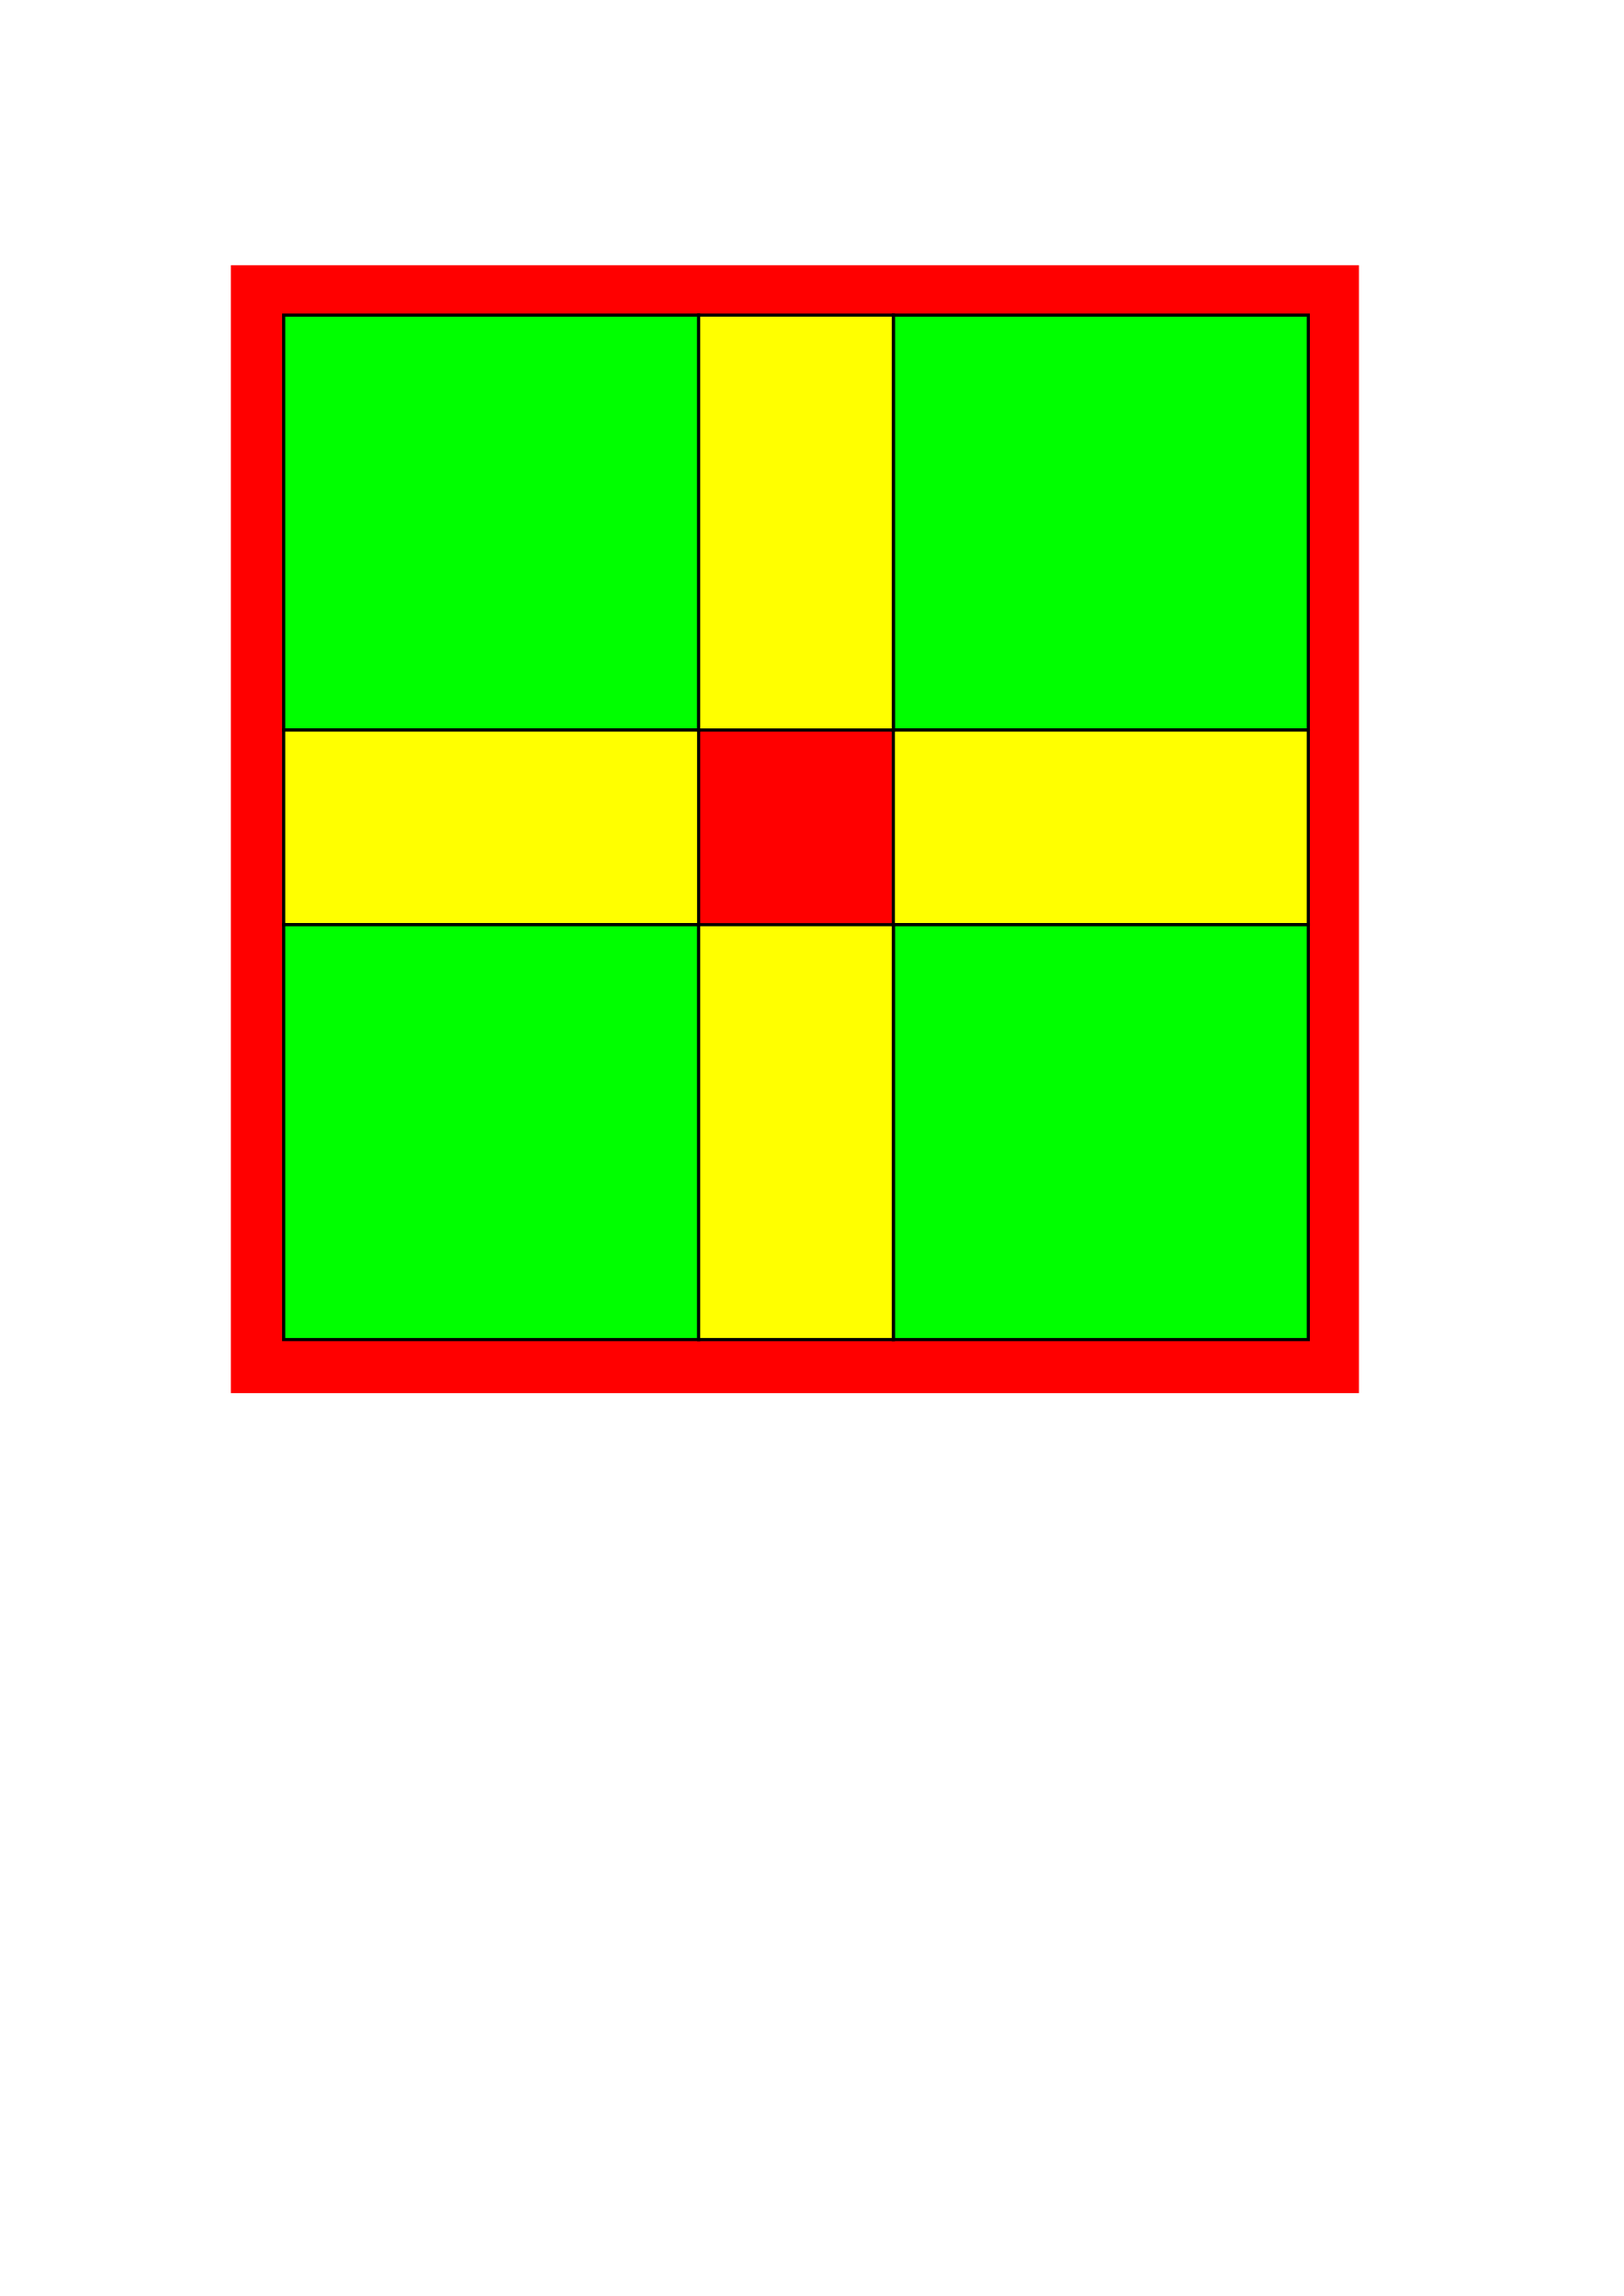
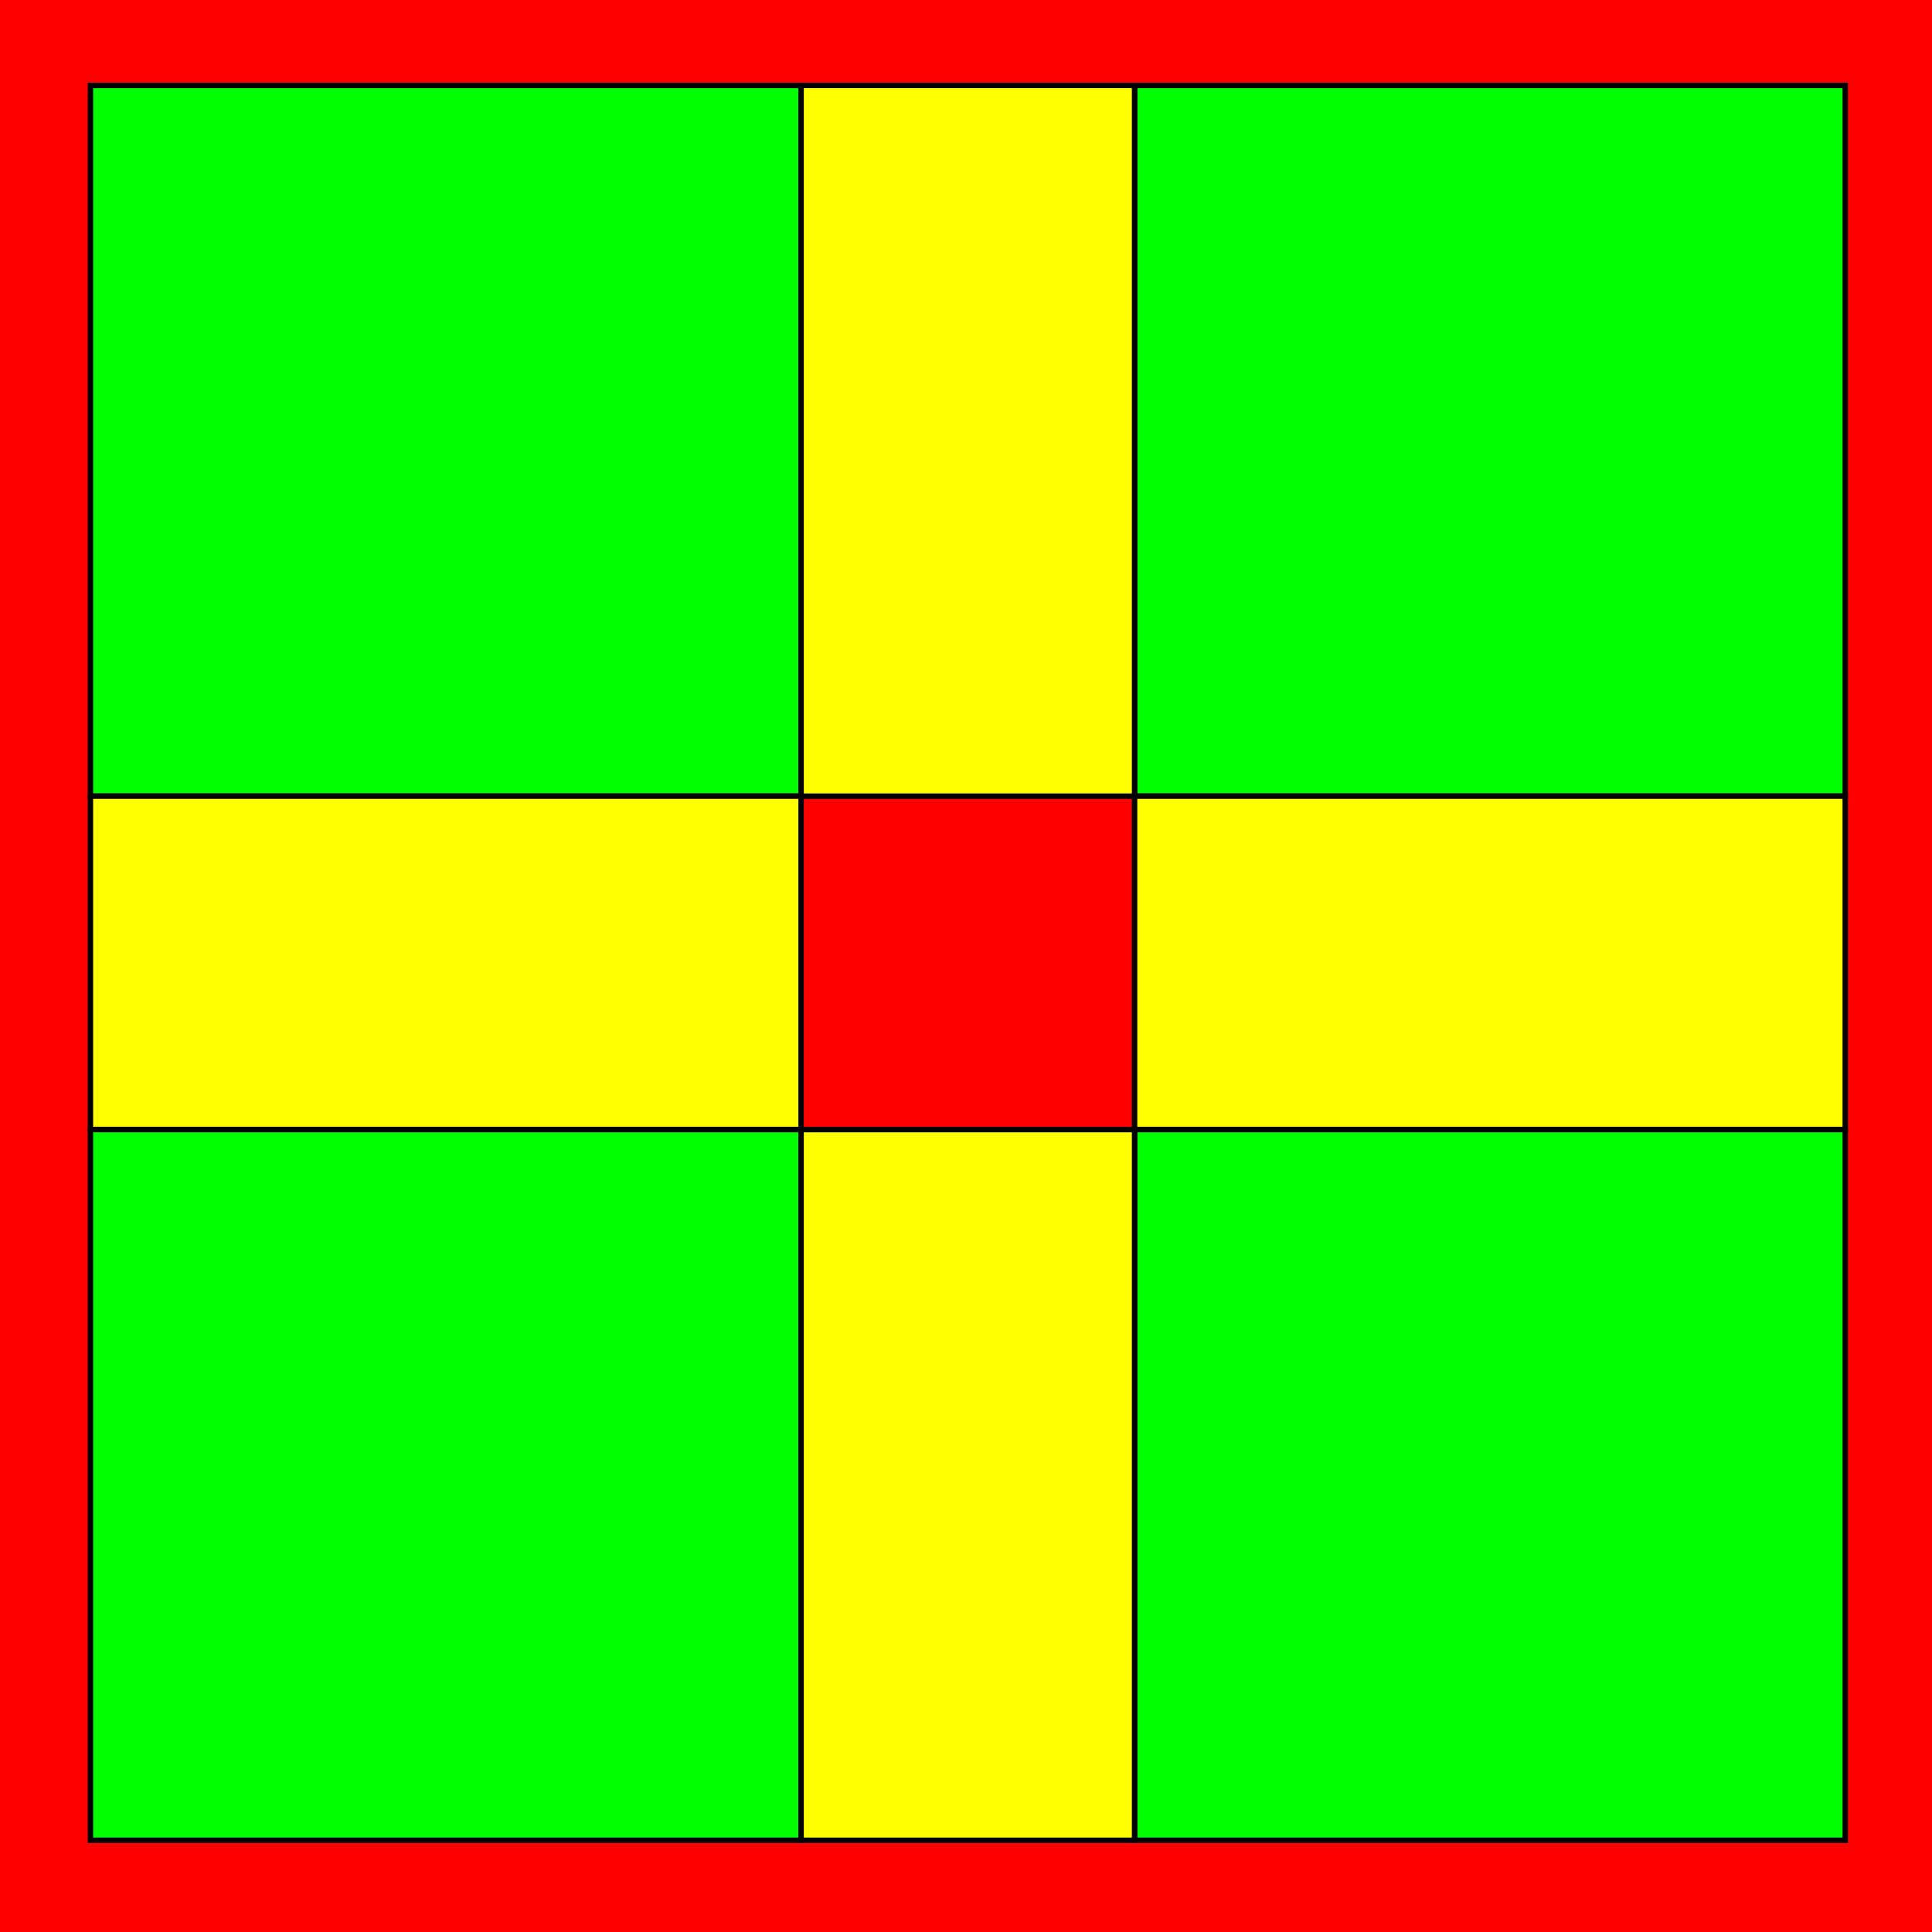
- <svg xmlns="http://www.w3.org/2000/svg" width="210mm" height="297mm" viewBox="0 0 210 297" version="1.1" id="svg6288">
-   <defs id="defs6282" />
-   <g id="layer1">
-     <rect id="rect3713" width="145.899" height="145.899" x="29.86" y="34.307" style="fill:#ff0000;stroke-width:0.223" />
-     <rect style="fill:#00ff00;fill-opacity:1;stroke:#000000;stroke-width:0.409;stroke-opacity:1" id="rect6850" width="53.669" height="53.669" x="36.688" y="40.761" />
-     <rect style="fill:#ffff00;fill-opacity:1;stroke:#000000;stroke-width:0.409;stroke-opacity:1" id="rect6854" width="53.669" height="25.183" x="36.688" y="94.43" />
-     <rect y="119.613" x="36.688" height="53.669" width="53.669" id="rect6856" style="fill:#00ff00;fill-opacity:1;stroke:#000000;stroke-width:0.409;stroke-opacity:1" />
-     <rect y="40.761" x="115.541" height="53.669" width="53.669" id="rect6858" style="fill:#00ff00;fill-opacity:1;stroke:#000000;stroke-width:0.409;stroke-opacity:1" />
-     <rect y="94.43" x="115.541" height="25.183" width="53.669" id="rect6860" style="fill:#ffff00;fill-opacity:1;stroke:#000000;stroke-width:0.409;stroke-opacity:1" />
-     <rect style="fill:#00ff00;fill-opacity:1;stroke:#000000;stroke-width:0.409;stroke-opacity:1" id="rect6862" width="53.669" height="53.669" x="115.541" y="119.613" />
-     <rect y="-115.541" x="40.761" height="25.183" width="53.669" id="rect6866" style="fill:#ffff00;fill-opacity:1;stroke:#000000;stroke-width:0.409;stroke-opacity:1" transform="rotate(90)" />
-     <rect transform="rotate(90)" style="fill:#ffff00;fill-opacity:1;stroke:#000000;stroke-width:0.409;stroke-opacity:1" id="rect6868" width="53.669" height="25.183" x="119.613" y="-115.541" />
+ <svg xmlns="http://www.w3.org/2000/svg" width="145.9mm" height="145.9mm" version="1.1" viewBox="0 0 145.9 145.9" id="svg847">
+   <defs id="defs851" />
+   <rect x="0" y="-7.1054274e-15" width="145.9" height="145.9" id="rect827" style="fill:#ff0000;stroke-width:0.223" />
+   <g id="g845" style="stroke:#000000;stroke-width:0.409" transform="translate(-29.86,-34.307)">
+     <rect x="36.688" y="40.761" width="53.669" height="53.669" id="rect829" style="fill:#00ff00" />
+     <rect x="36.688" y="94.43" width="53.669" height="25.183" id="rect831" style="fill:#ffff00" />
+     <rect x="36.688" y="119.61" width="53.669" height="53.669" id="rect833" style="fill:#00ff00" />
+     <rect x="115.54" y="40.761" width="53.669" height="53.669" id="rect835" style="fill:#00ff00" />
+     <rect x="115.54" y="94.43" width="53.669" height="25.183" id="rect837" style="fill:#ffff00" />
+     <rect x="115.54" y="119.61" width="53.669" height="53.669" id="rect839" style="fill:#00ff00" />
+     <rect transform="rotate(90)" x="40.761" y="-115.54" width="53.669" height="25.183" id="rect841" style="fill:#ffff00" />
+     <rect transform="rotate(90)" x="119.61" y="-115.54" width="53.669" height="25.183" id="rect843" style="fill:#ffff00" />
  </g>
</svg>
